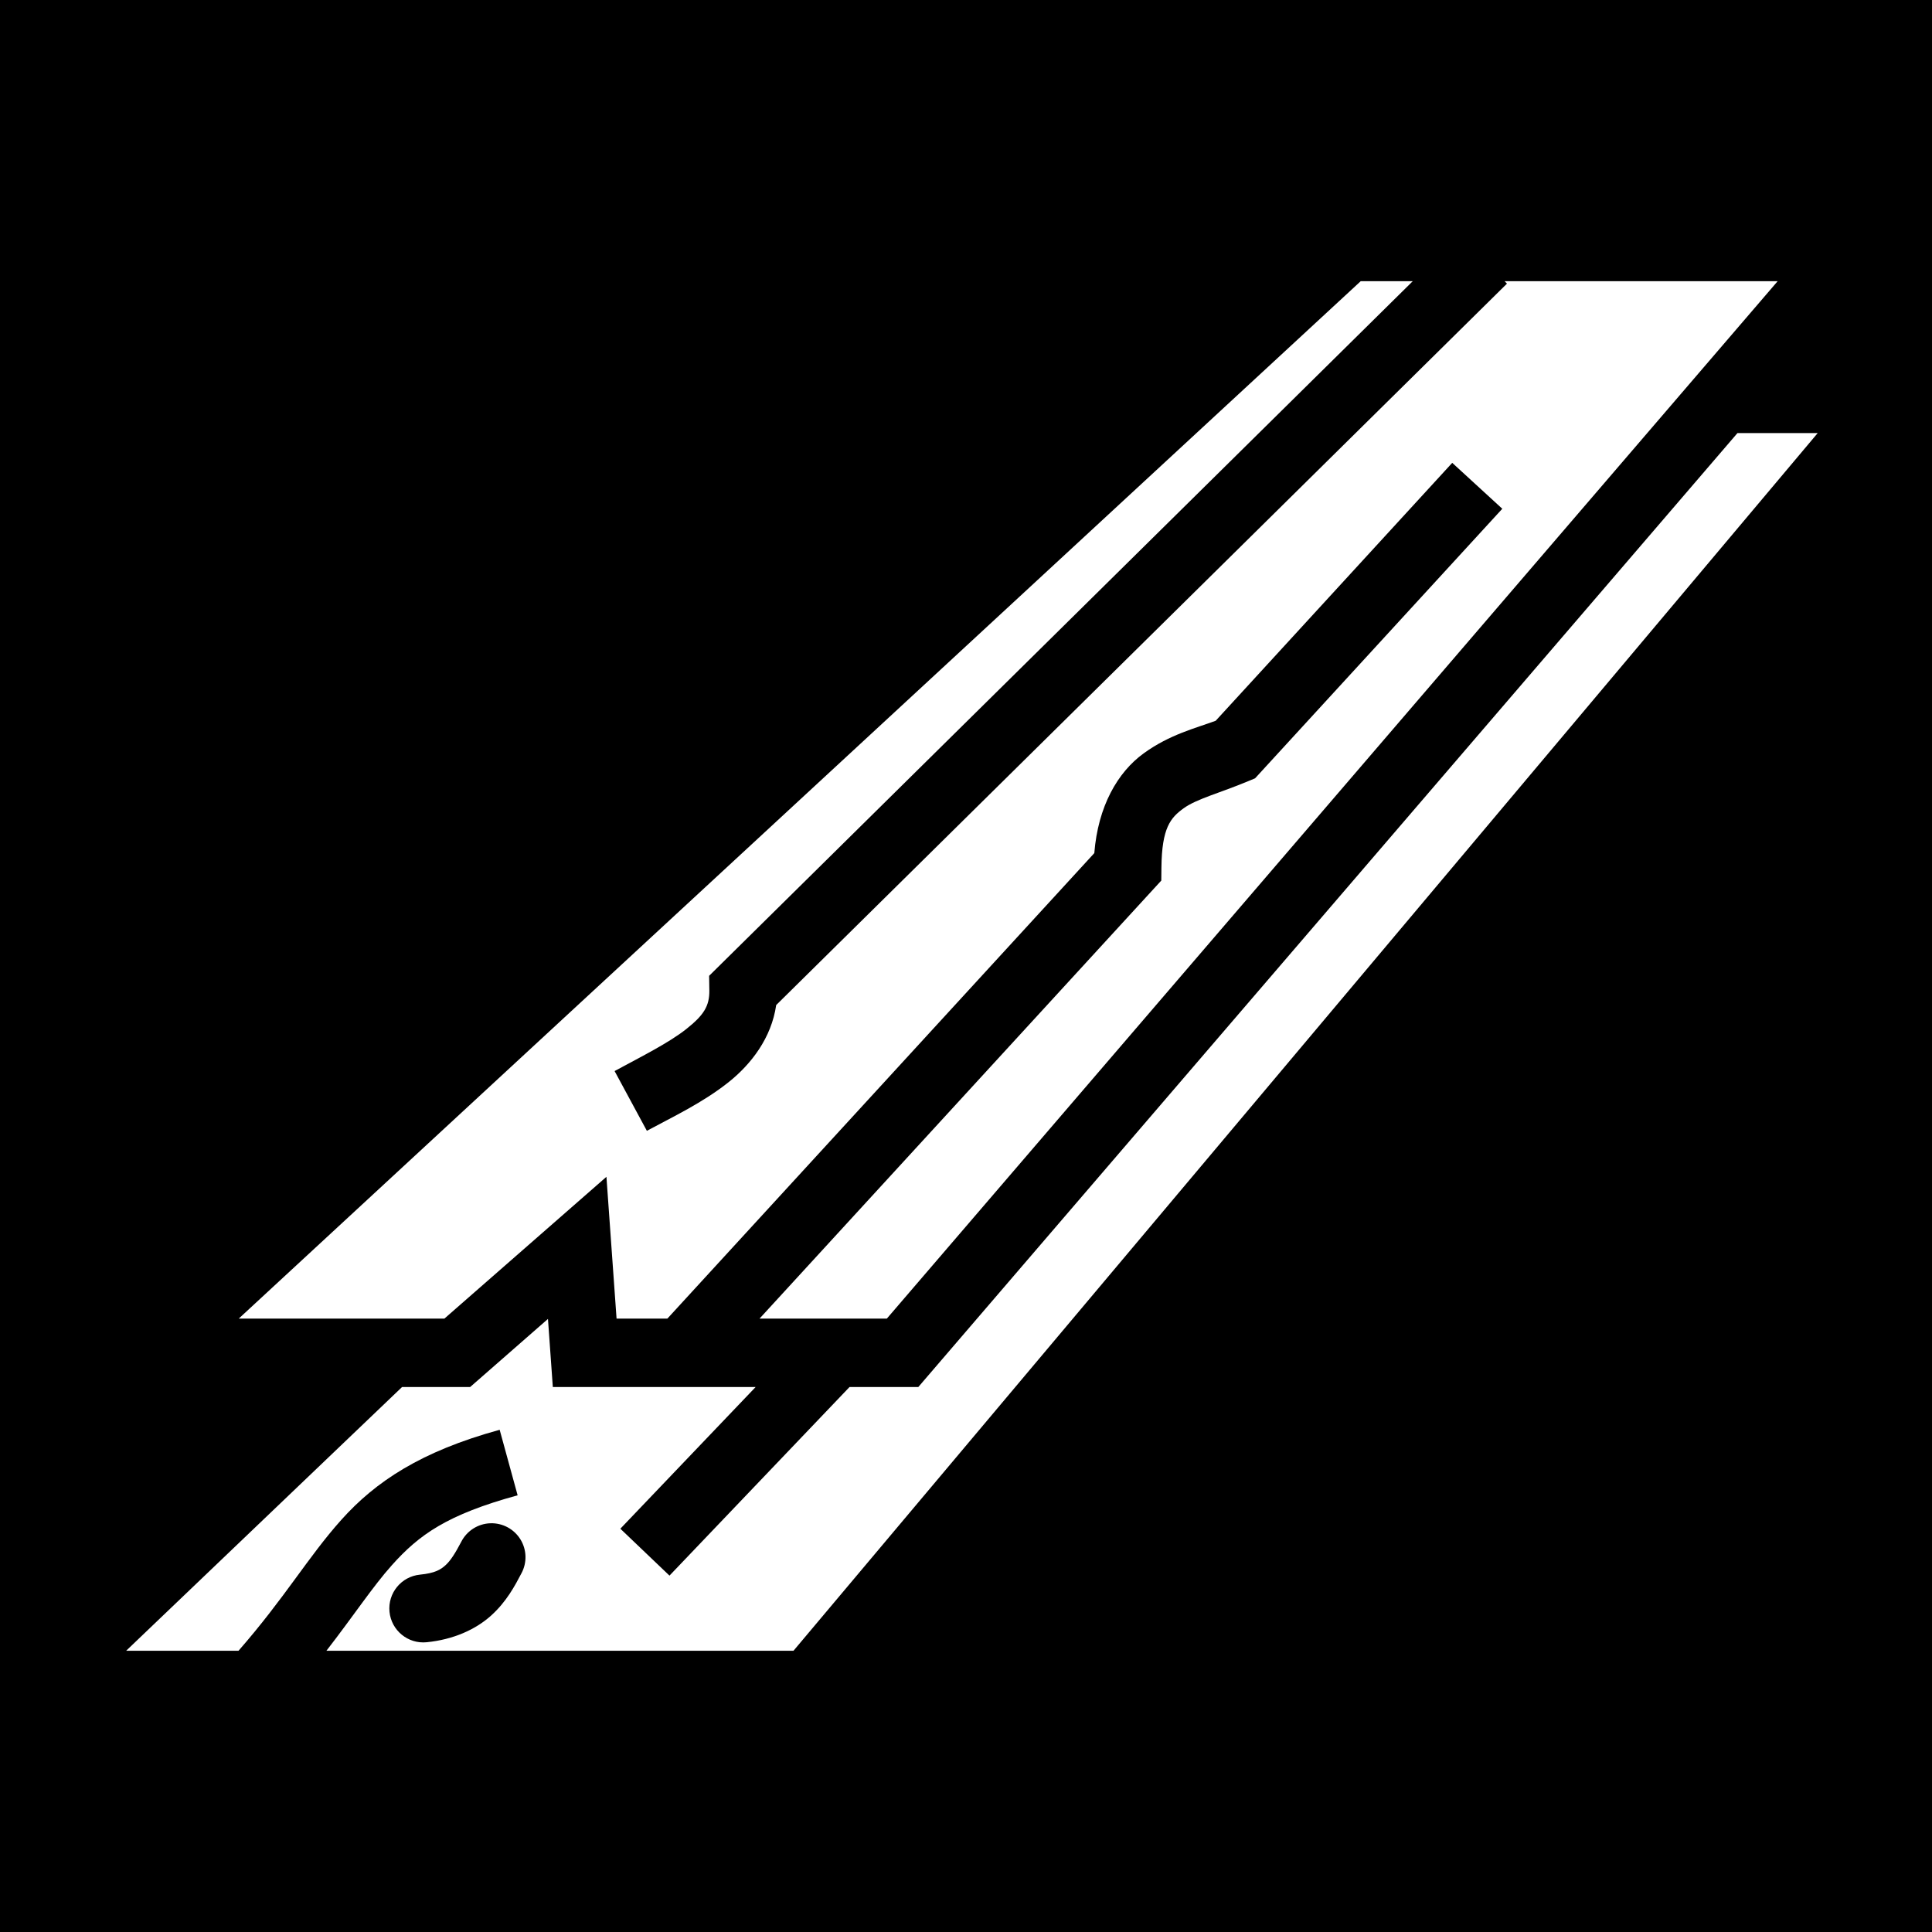
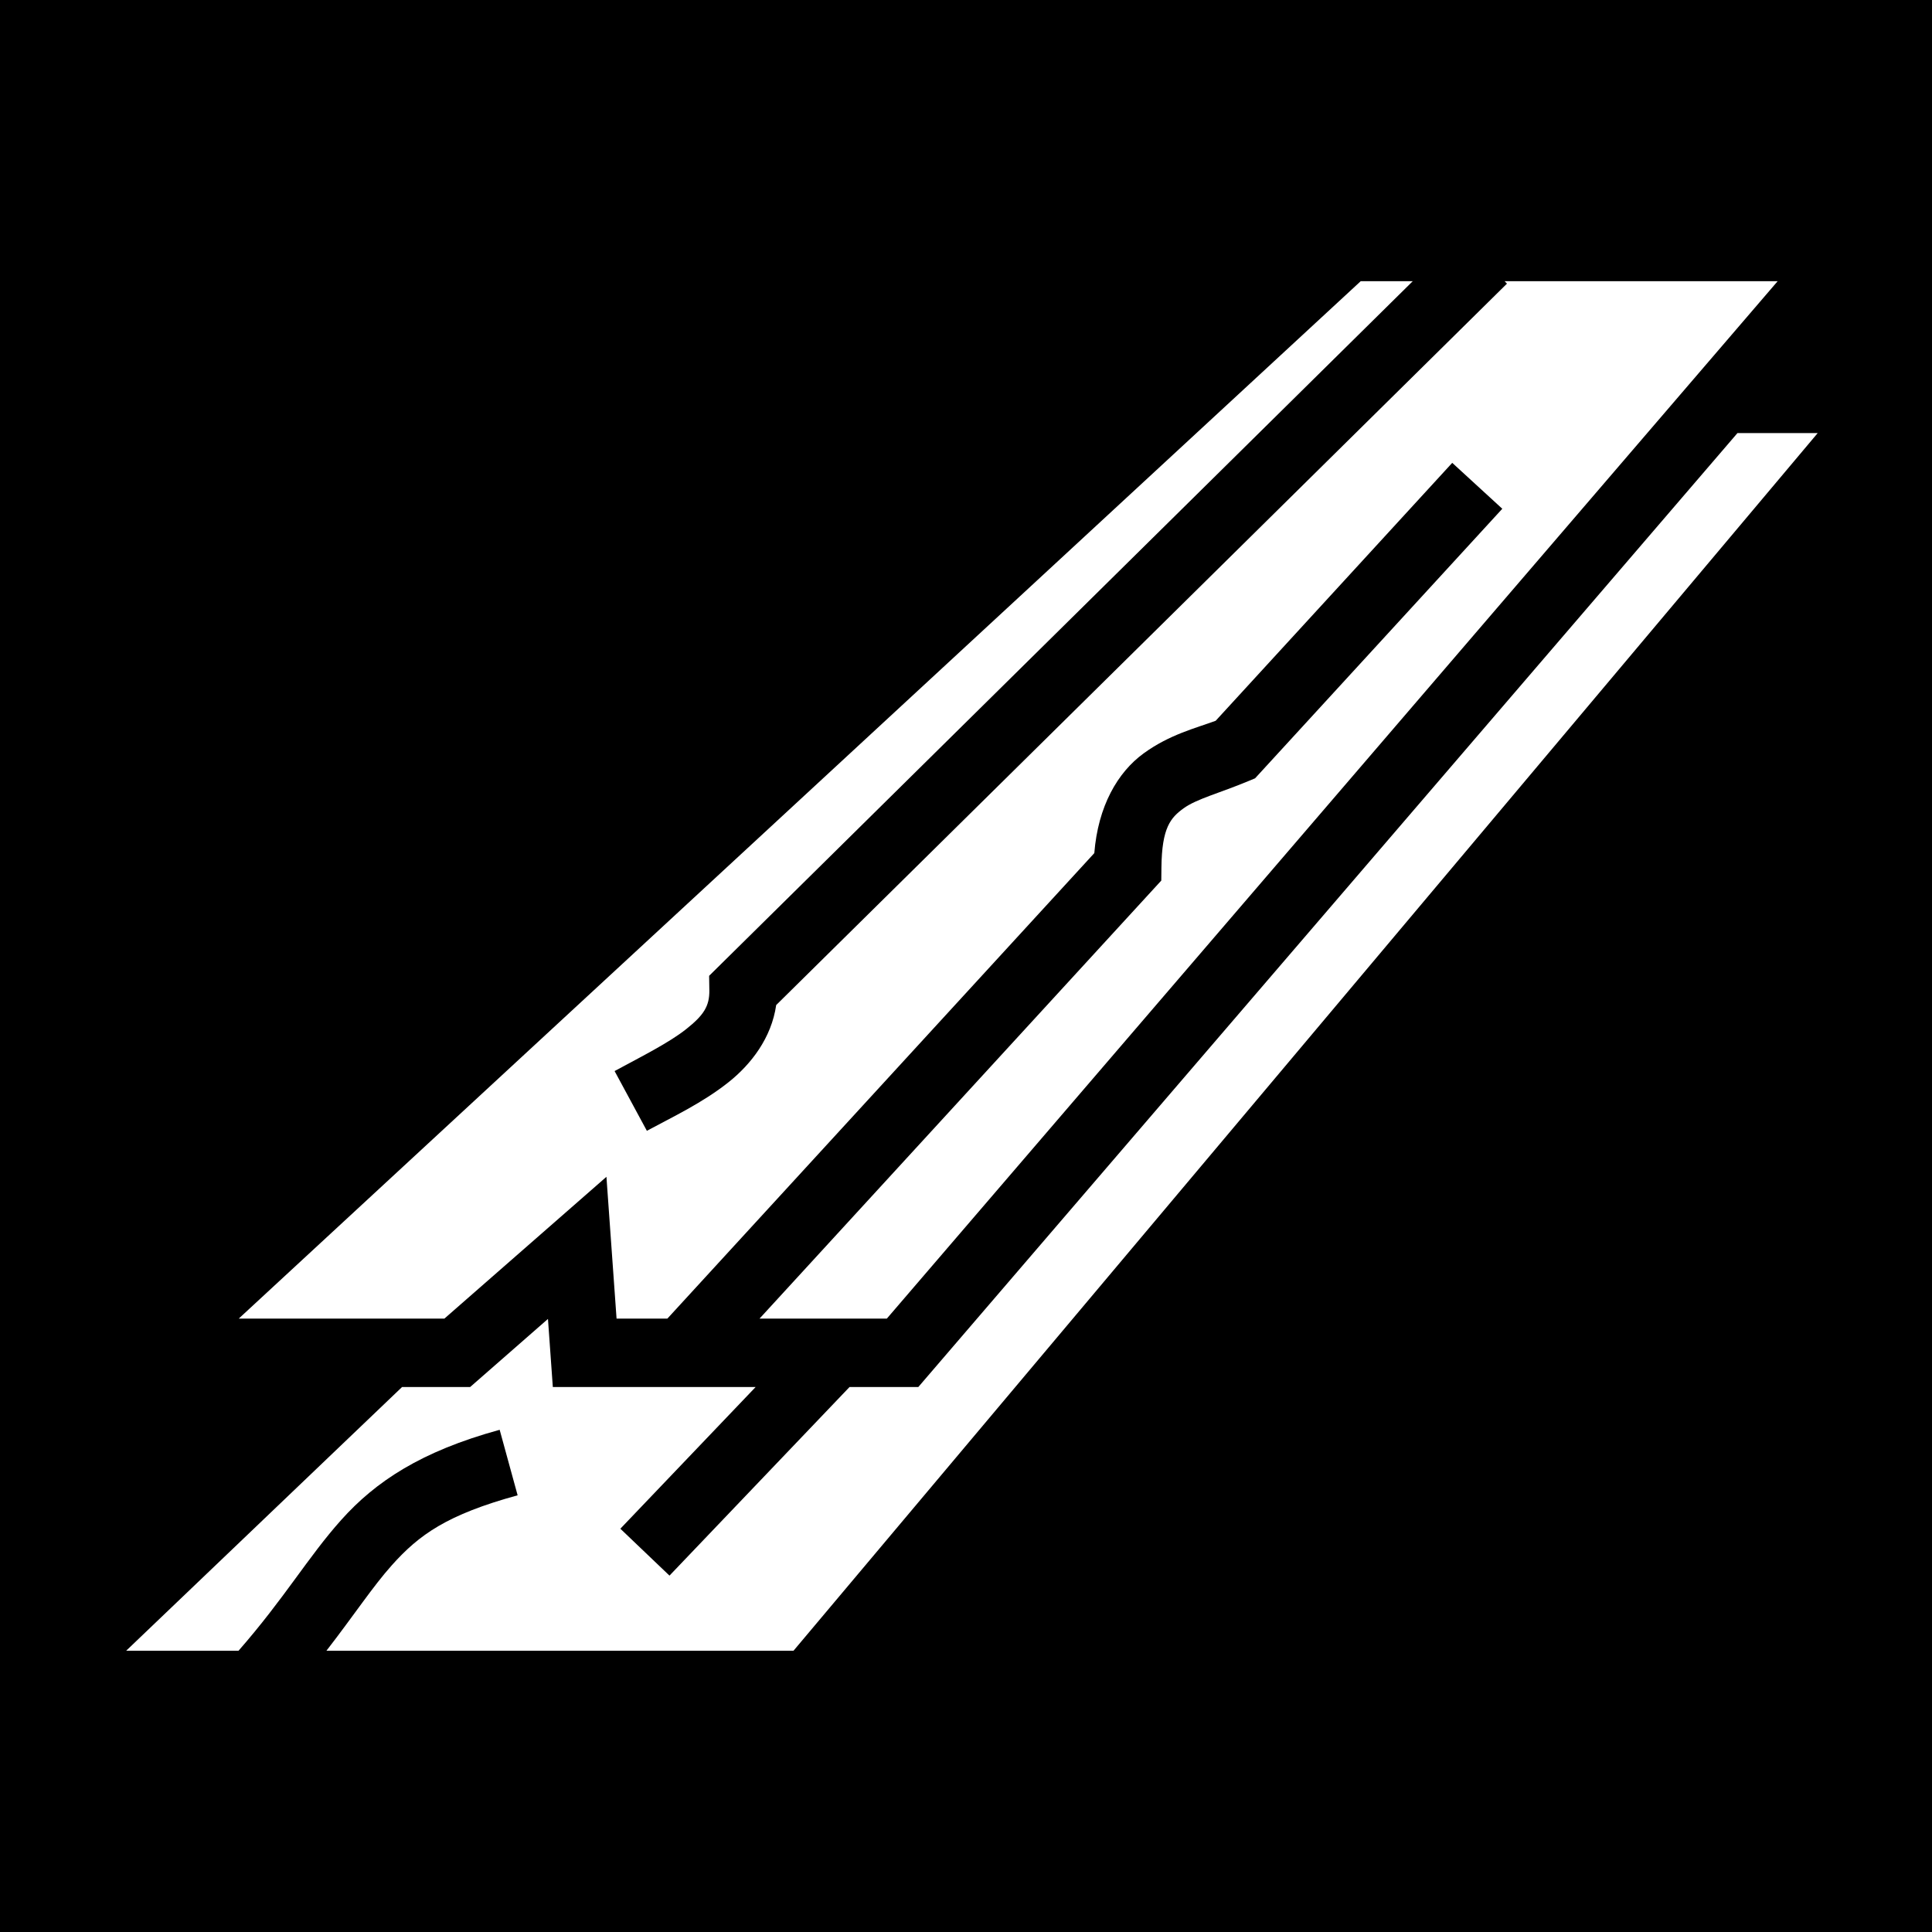
<svg xmlns="http://www.w3.org/2000/svg" viewBox="0 0 512 512">
  <path d="M0 0h512v512H0z" />
-   <path fill="#fff" d="M360.602 74.52 63.272 349.44h54.5l42.94-37.573 2.683 37.572h13.468l113.14-123.354c.983-12.407 6.178-21.43 13.087-26.443 6.91-5.017 13.84-6.686 19.08-8.633l62.687-68.35 13.266 12.168-65.516 71.434-1.826.76c-7.4 3.094-13.675 4.69-17.116 7.19-3.44 2.497-5.765 5.124-5.875 15.702l-.036 3.447-106.467 116.08h33.736L471.098 74.52h-72.37l.637.644-193.668 191.188c-1.248 8.702-6.653 15.696-12.613 20.435-6.888 5.477-14.79 9.182-21.656 12.89l-8.555-15.835c7.352-3.972 14.477-7.54 19.008-11.143 4.532-3.603 6.167-6.01 6.102-10.253l-.058-3.843L374.394 74.52h-13.792zm99.843 40.25L243.357 367.58H225.13l-47.71 49.975-13.02-12.43 35.846-37.545h-53.742l-1.287-18.05-20.63 18.05h-18.04l-73.12 69.89h29.778c12.26-14.002 18.418-24.828 27.223-34.67 9.07-10.14 21.11-18.166 41.988-23.89l4.76 17.36c-18.702 5.126-26.09 10.433-33.332 18.53-5.058 5.653-10.032 13.24-17.342 22.67H210.28l271.43-322.7h-21.265zM129.97 403.682a9 9 0 0 1 8.202 13.287c-1.728 3.296-3.94 7.49-8.033 11.182-4.094 3.692-10.005 6.357-17.07 7.06a9 9 0 1 1-1.78-17.913c4.02-.4 5.47-1.32 6.792-2.513 1.32-1.192 2.576-3.18 4.147-6.176a9 9 0 0 1 7.74-4.928z" />
+   <path data-channel="wood" fill="#fff" d="M360.602 74.52L63.272 349.44H117.772L160.712 311.867 163.395 349.439H176.863L290.003 226.085C290.986 213.678 296.181 204.655 303.09 199.642 310 194.625 316.93 192.956 322.17 191.009L384.857 122.659 398.123 134.827 332.607 206.261 330.781 207.021C323.381 210.115 317.106 211.711 313.665 214.211 310.225 216.708 307.9 219.335 307.79 229.913L307.754 233.36 201.287 349.44H235.023L471.098 74.52H398.728L399.365 75.164 205.697 266.352C204.449 275.054 199.044 282.048 193.084 286.787 186.196 292.264 178.294 295.969 171.428 299.677L162.873 283.842C170.225 279.87 177.35 276.302 181.881 272.699 186.413 269.096 188.048 266.689 187.983 262.446L187.925 258.603 374.394 74.52H360.602Z" />
+   <path data-channel="wood" fill="#fff" d="M460.445 114.77L243.357 367.58H225.13L177.42 417.555 164.4 405.125 200.246 367.58H146.504L145.217 349.53 124.587 367.58H106.547L33.427 437.47H63.205C75.465 423.468 81.623 412.642 90.428 402.8 99.498 392.66 111.538 384.634 132.416 378.91L137.176 396.27C118.474 401.396 111.086 406.703 103.844 414.8 98.786 420.453 93.812 428.04 86.502 437.47H210.28L481.71 114.77H460.445Z" />
+   <path data-channel="grain" fill="#fff" d="M129.97 403.682A9 9 0 0 1 138.172 416.969C136.444 420.265 134.232 424.459 130.139 428.151 126.045 431.843 120.134 434.508 113.069 435.211A9 9 0 1 1 111.289 417.298C115.309 416.898 116.759 415.978 118.081 414.785 119.401 413.593 120.657 411.605 122.228 408.609A9 9 0 0 1 129.968 403.681Z" />
</svg>
